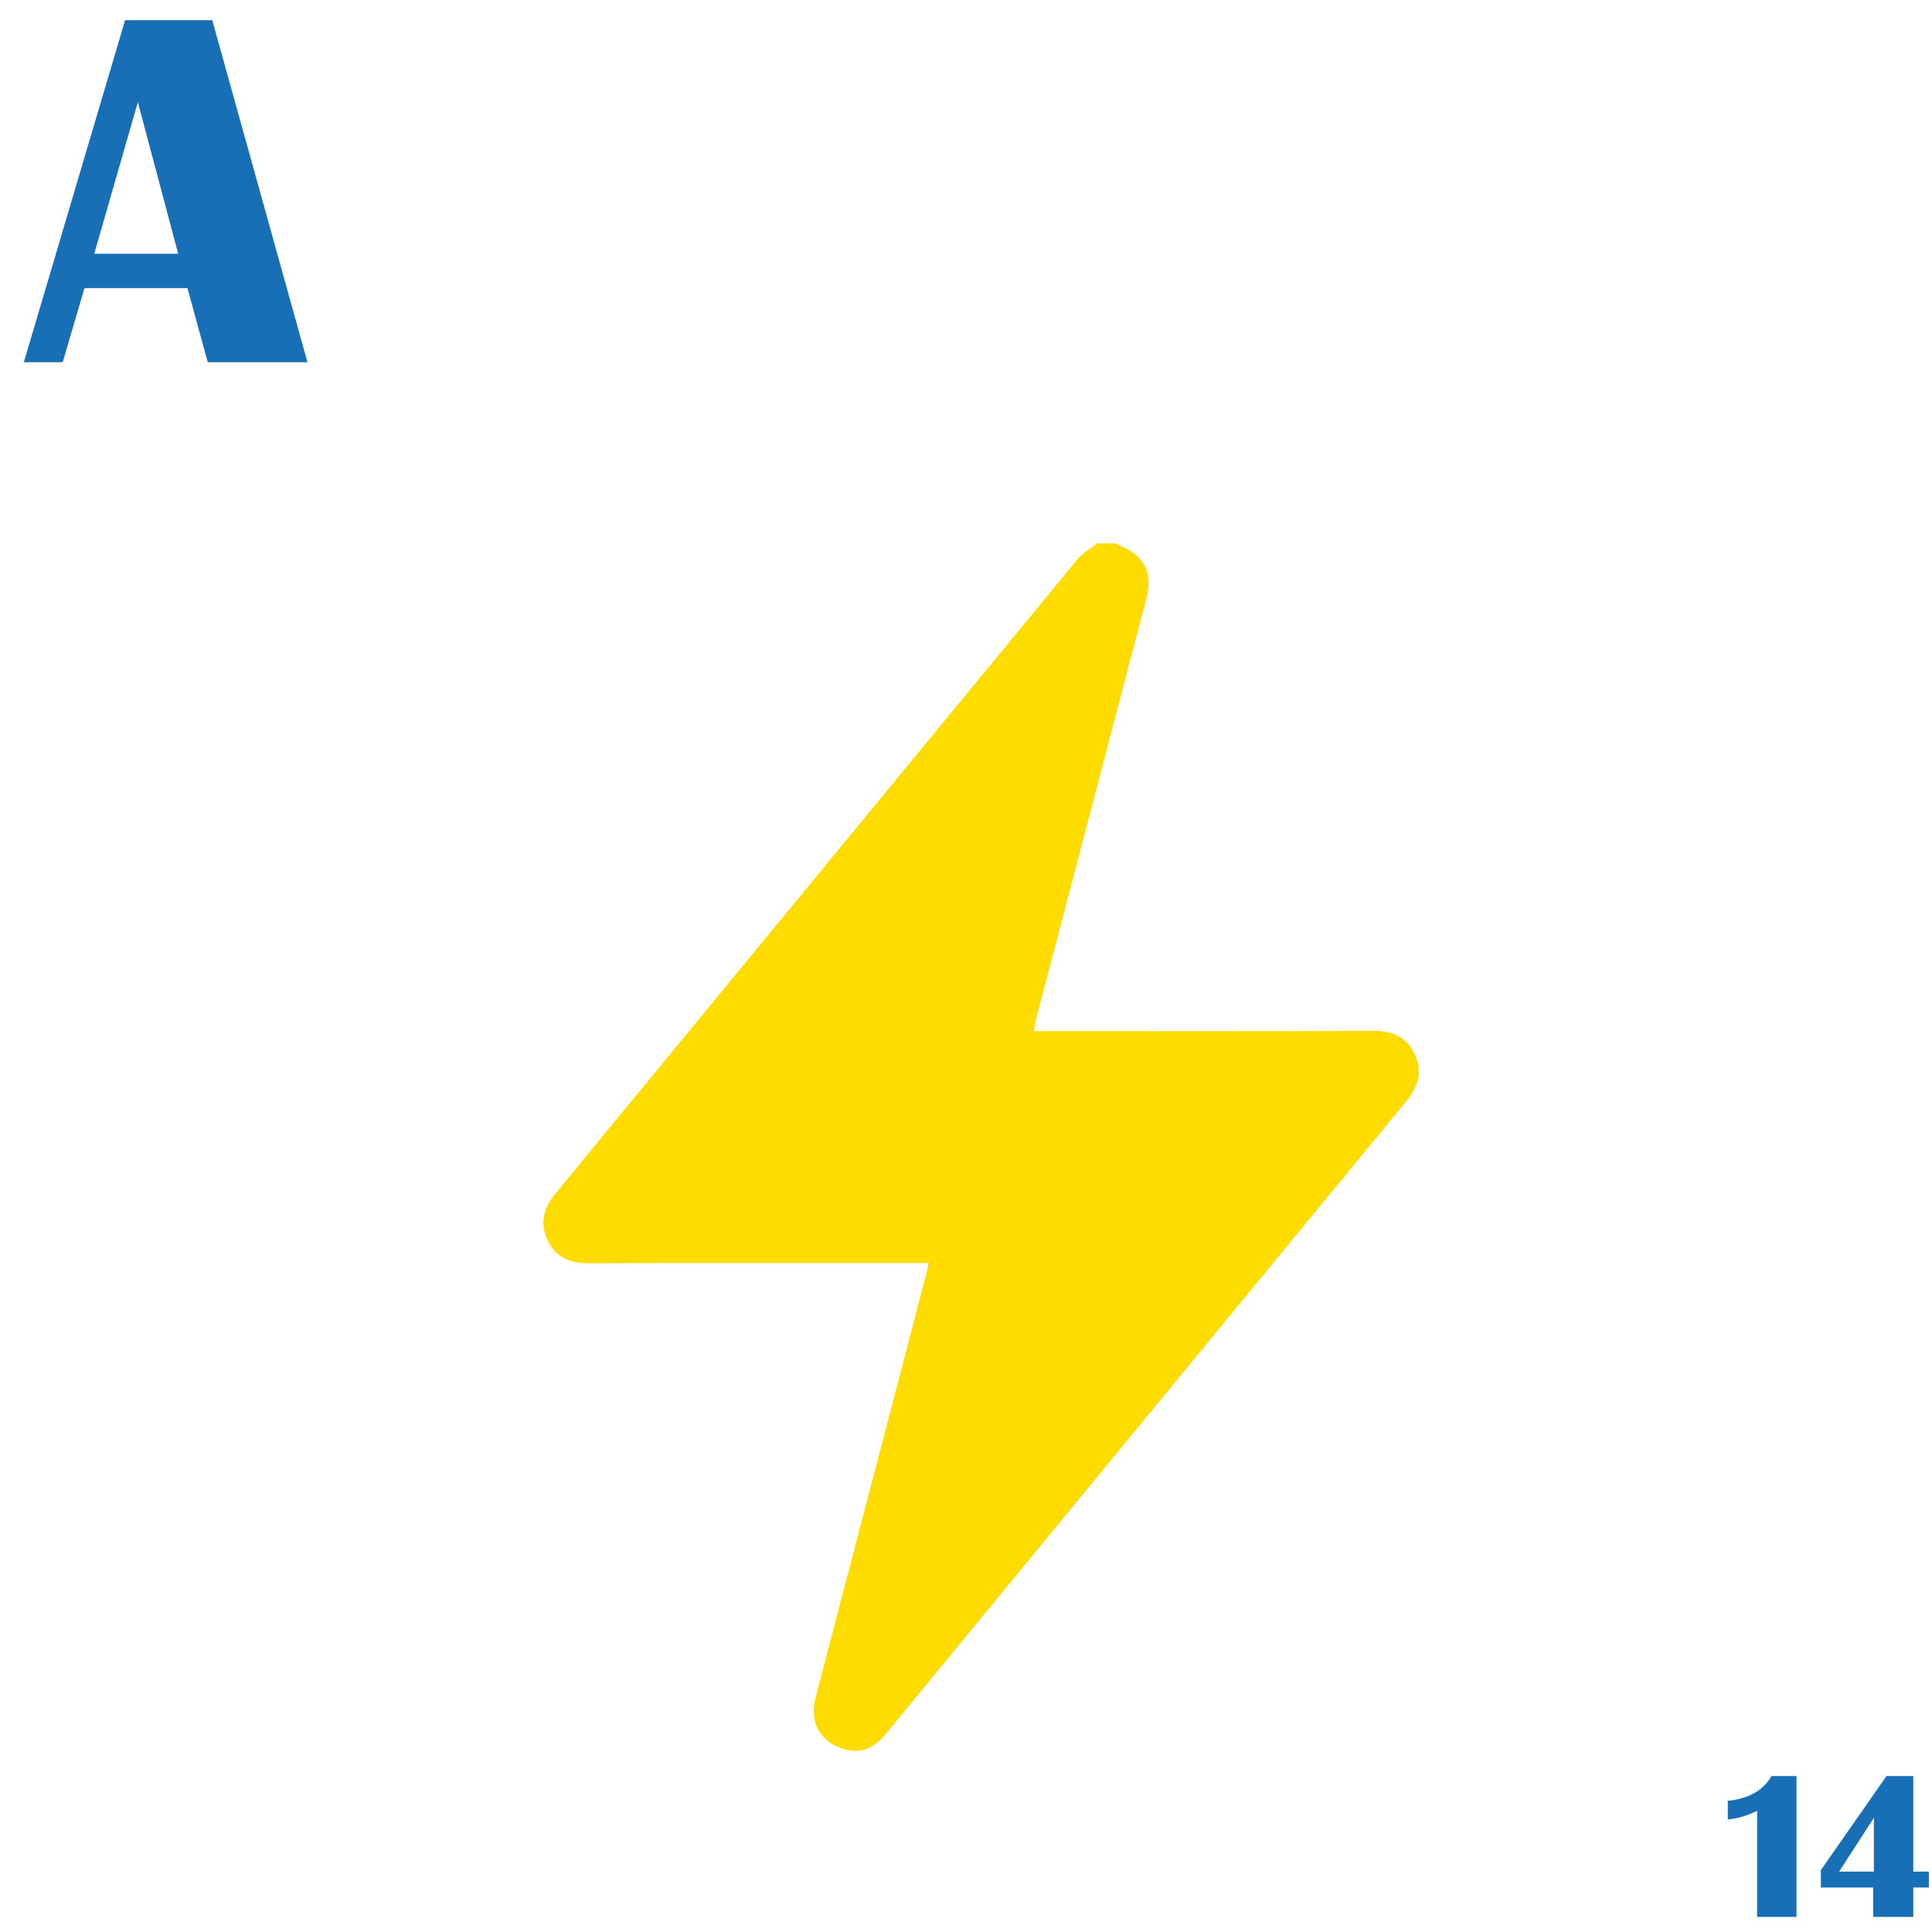
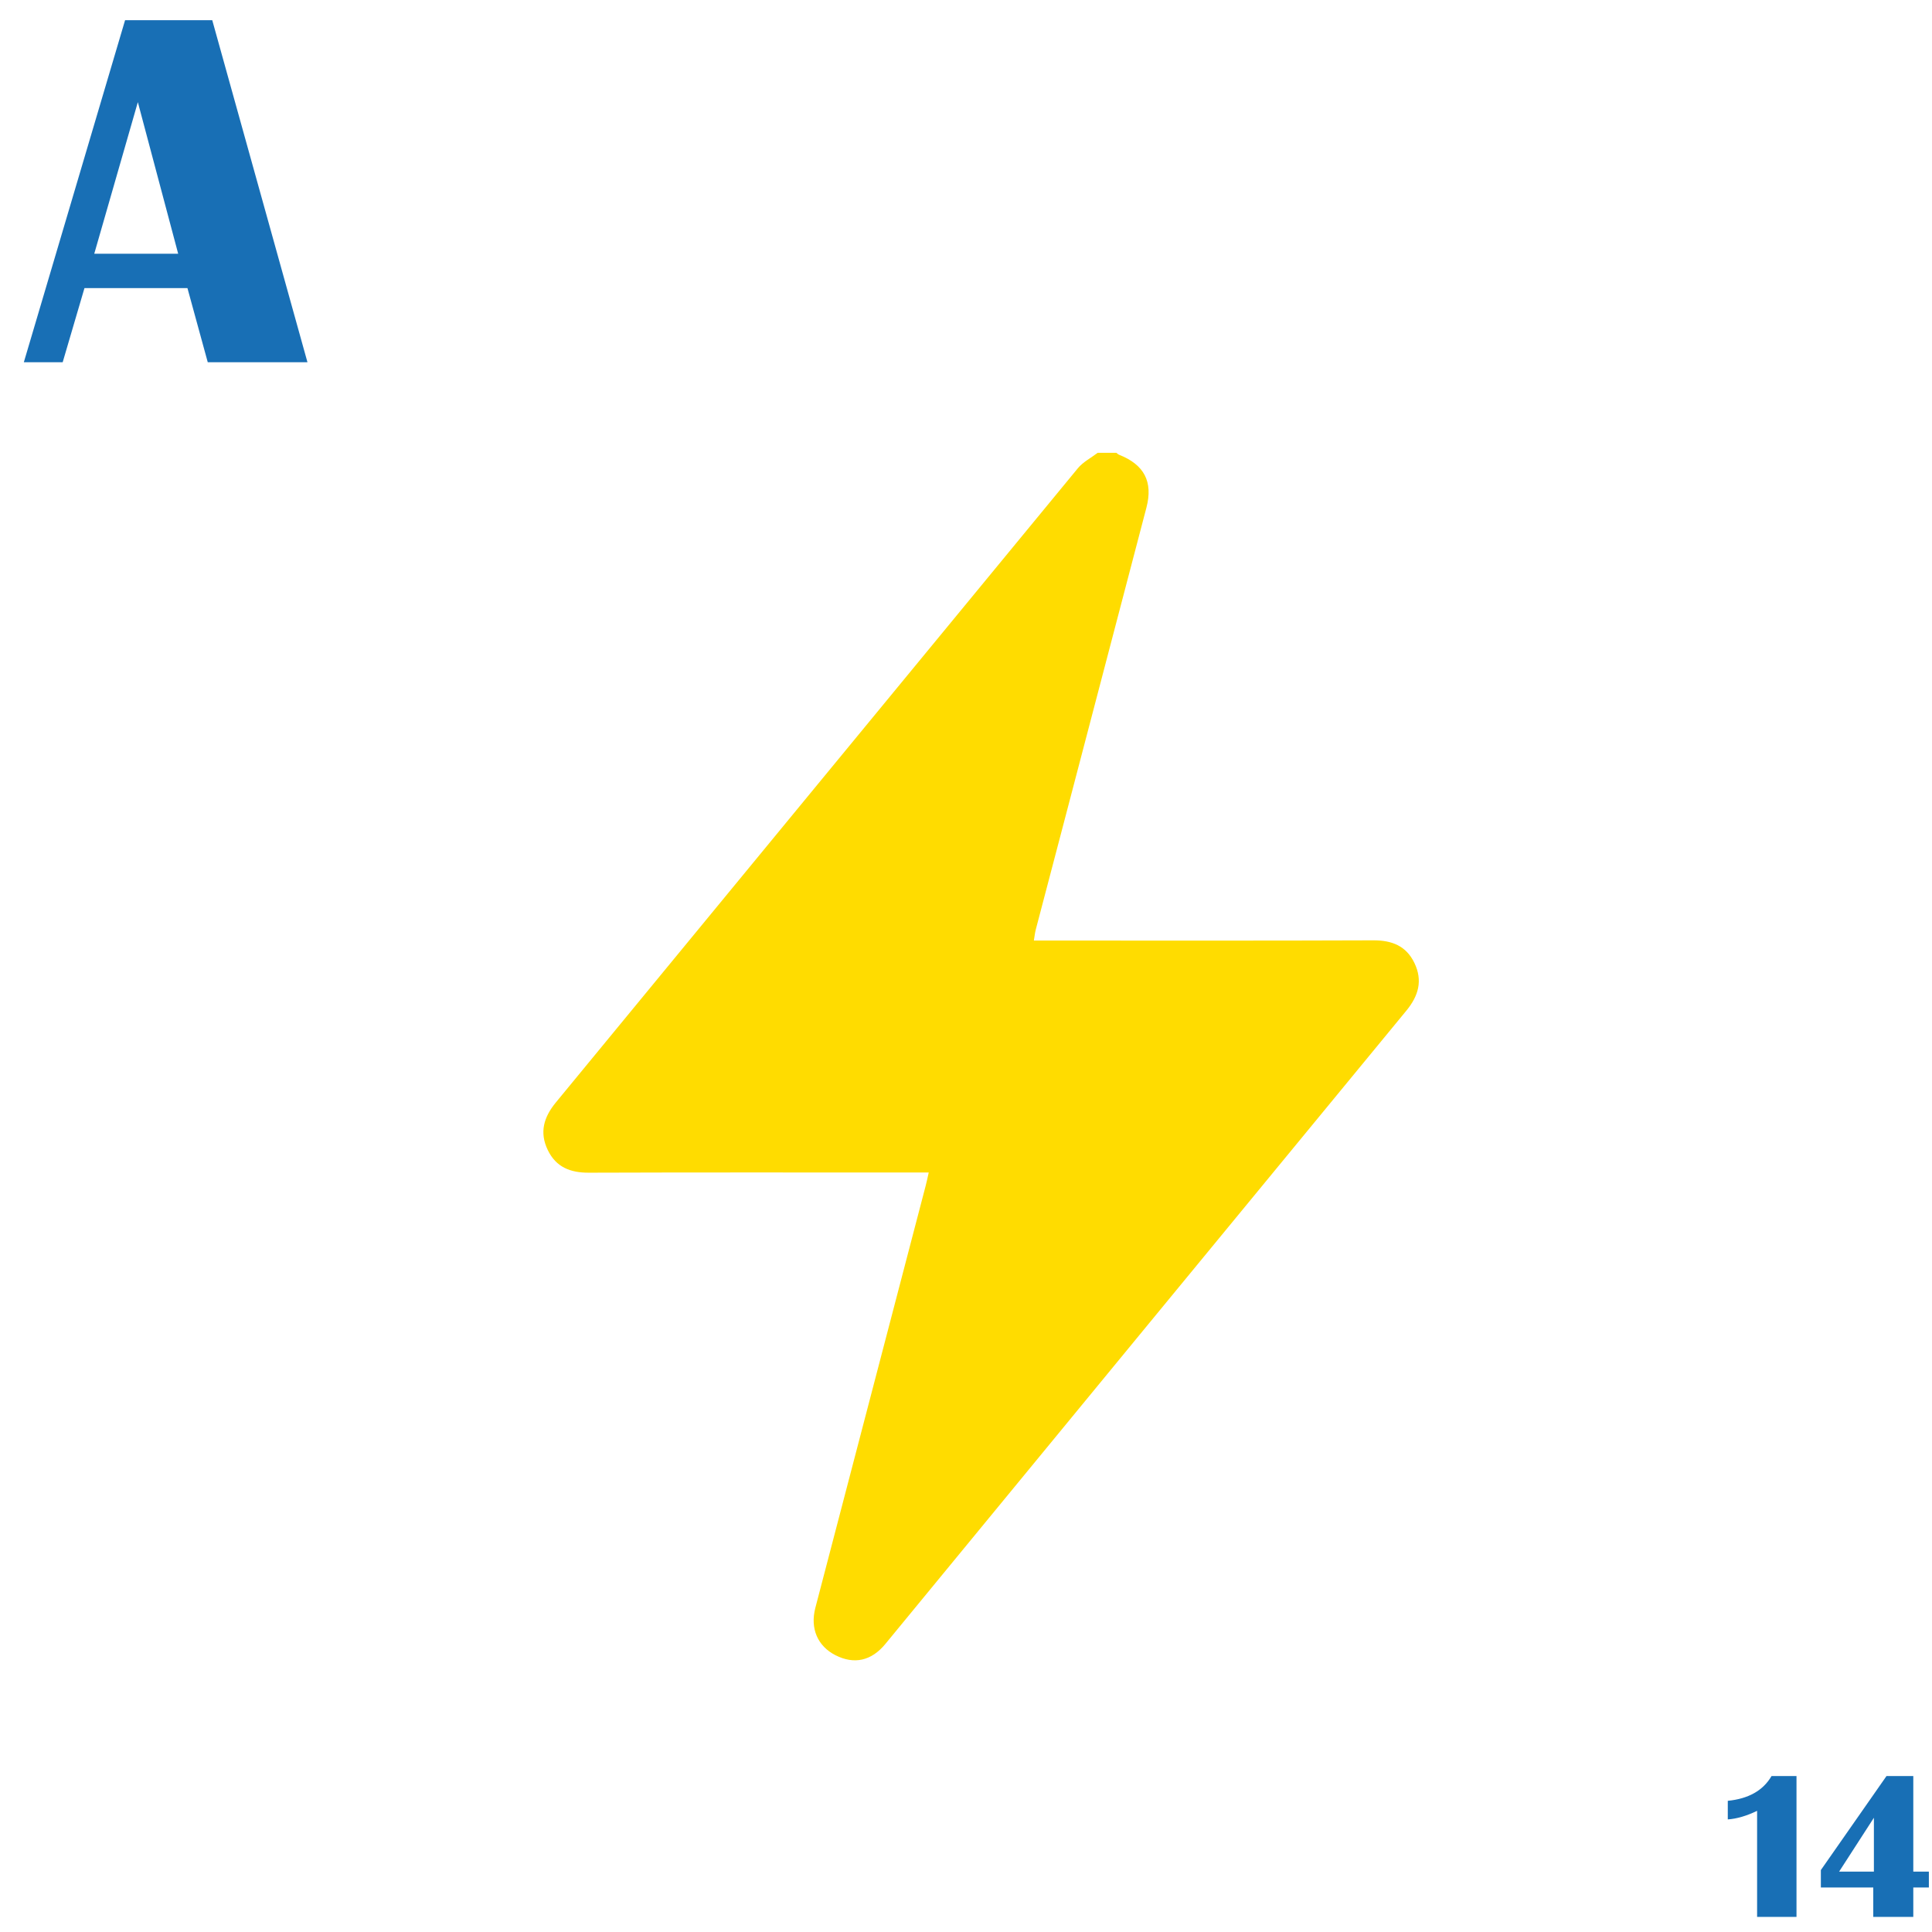
<svg xmlns="http://www.w3.org/2000/svg" width="64px" height="64px" viewBox="0 0 64 64" version="1.1">
-   <g id="Demo_Games/AceyDeucy/FaceCards_Ace_Yellow" stroke="none" stroke-width="1" fill="none" fill-rule="evenodd">
-     <path d="M36.98,18 C37.011,18.022 37.038,18.051 37.072,18.065 C37.903,18.392 38.201,18.958 37.977,19.815 C37.044,23.383 36.107,26.95 35.172,30.517 C34.885,31.61 34.597,32.702 34.311,33.795 C34.285,33.893 34.275,33.995 34.248,34.157 L34.721,34.157 C38.312,34.157 41.902,34.164 45.493,34.15 C46.107,34.148 46.581,34.331 46.855,34.901 C47.136,35.485 46.989,35.992 46.586,36.481 C40.829,43.47 35.08,50.466 29.328,57.459 C28.866,58.021 28.294,58.145 27.678,57.832 C27.086,57.532 26.83,56.947 27.01,56.26 C28.226,51.598 29.447,46.938 30.665,42.277 C30.698,42.155 30.722,42.03 30.765,41.841 C30.574,41.841 30.426,41.841 30.279,41.841 C26.688,41.841 23.098,41.834 19.507,41.847 C18.893,41.85 18.42,41.665 18.145,41.095 C17.863,40.51 18.013,40.006 18.416,39.517 C24.181,32.518 29.937,25.511 35.704,18.513 C35.877,18.303 36.141,18.169 36.362,18 L36.98,18 Z" id="bolt-shape" fill="#FFDC00" fill-rule="nonzero" />
+   <g id="Demo_Games/AceyDeucy/v3/FaceCards_Ace_Yellow" stroke="none" stroke-width="1" fill="none" fill-rule="evenodd">
+     <path d="M36.98,15 C37.011,15.022 37.038,15.051 37.072,15.065 C37.903,15.392 38.201,15.958 37.977,16.815 C37.044,20.383 36.107,23.95 35.172,27.517 C34.885,28.61 34.597,29.702 34.311,30.795 C34.285,30.893 34.275,30.995 34.248,31.157 L34.721,31.157 C38.312,31.157 41.902,31.164 45.493,31.15 C46.107,31.148 46.581,31.331 46.855,31.901 C47.136,32.485 46.989,32.992 46.586,33.481 C40.829,40.47 35.08,47.466 29.328,54.459 C28.866,55.021 28.294,55.145 27.678,54.832 C27.086,54.532 26.83,53.947 27.01,53.26 C28.226,48.598 29.447,43.938 30.665,39.277 C30.698,39.155 30.722,39.03 30.765,38.841 C30.574,38.841 30.426,38.841 30.279,38.841 C26.688,38.841 23.098,38.834 19.507,38.847 C18.893,38.85 18.42,38.665 18.145,38.095 C17.863,37.51 18.013,37.006 18.416,36.517 C24.181,29.518 29.937,22.511 35.704,15.513 C35.877,15.303 36.141,15.169 36.362,15 L36.98,15 Z" id="bolt-shape" fill="#FFDC00" fill-rule="nonzero" />
    <g id="A" transform="translate(0.7893, 0.6694)" fill="#186FB5" fill-rule="nonzero">
      <path d="M6.242,0 L9.396,11.331 L6.093,11.331 L5.42,8.874 L2.009,8.874 L1.287,11.331 L0,11.331 L3.354,0 L6.242,0 Z M2.333,7.736 L5.113,7.736 L3.777,2.714 L2.333,7.736 Z" id="Shape" />
    </g>
    <g id="14" transform="translate(57.2353, 58.8345)" fill="#186FB5" fill-rule="nonzero">
      <path d="M2.276,0 L2.276,4.666 L0.971,4.666 L0.971,1.152 C0.622,1.32 0.299,1.415 0,1.436 L0,0.82 C0.686,0.752 1.169,0.479 1.449,0 L2.276,0 Z" id="Path" />
      <path d="M6.661,3.691 L6.145,3.691 L6.145,4.666 L4.819,4.666 L4.819,3.691 L3.083,3.691 L3.083,3.114 L5.257,0 L6.145,0 L6.145,3.165 L6.661,3.165 L6.661,3.691 Z M3.688,3.165 L4.84,3.165 L4.84,1.381 L3.688,3.165 Z" id="Shape" />
    </g>
  </g>
</svg>
